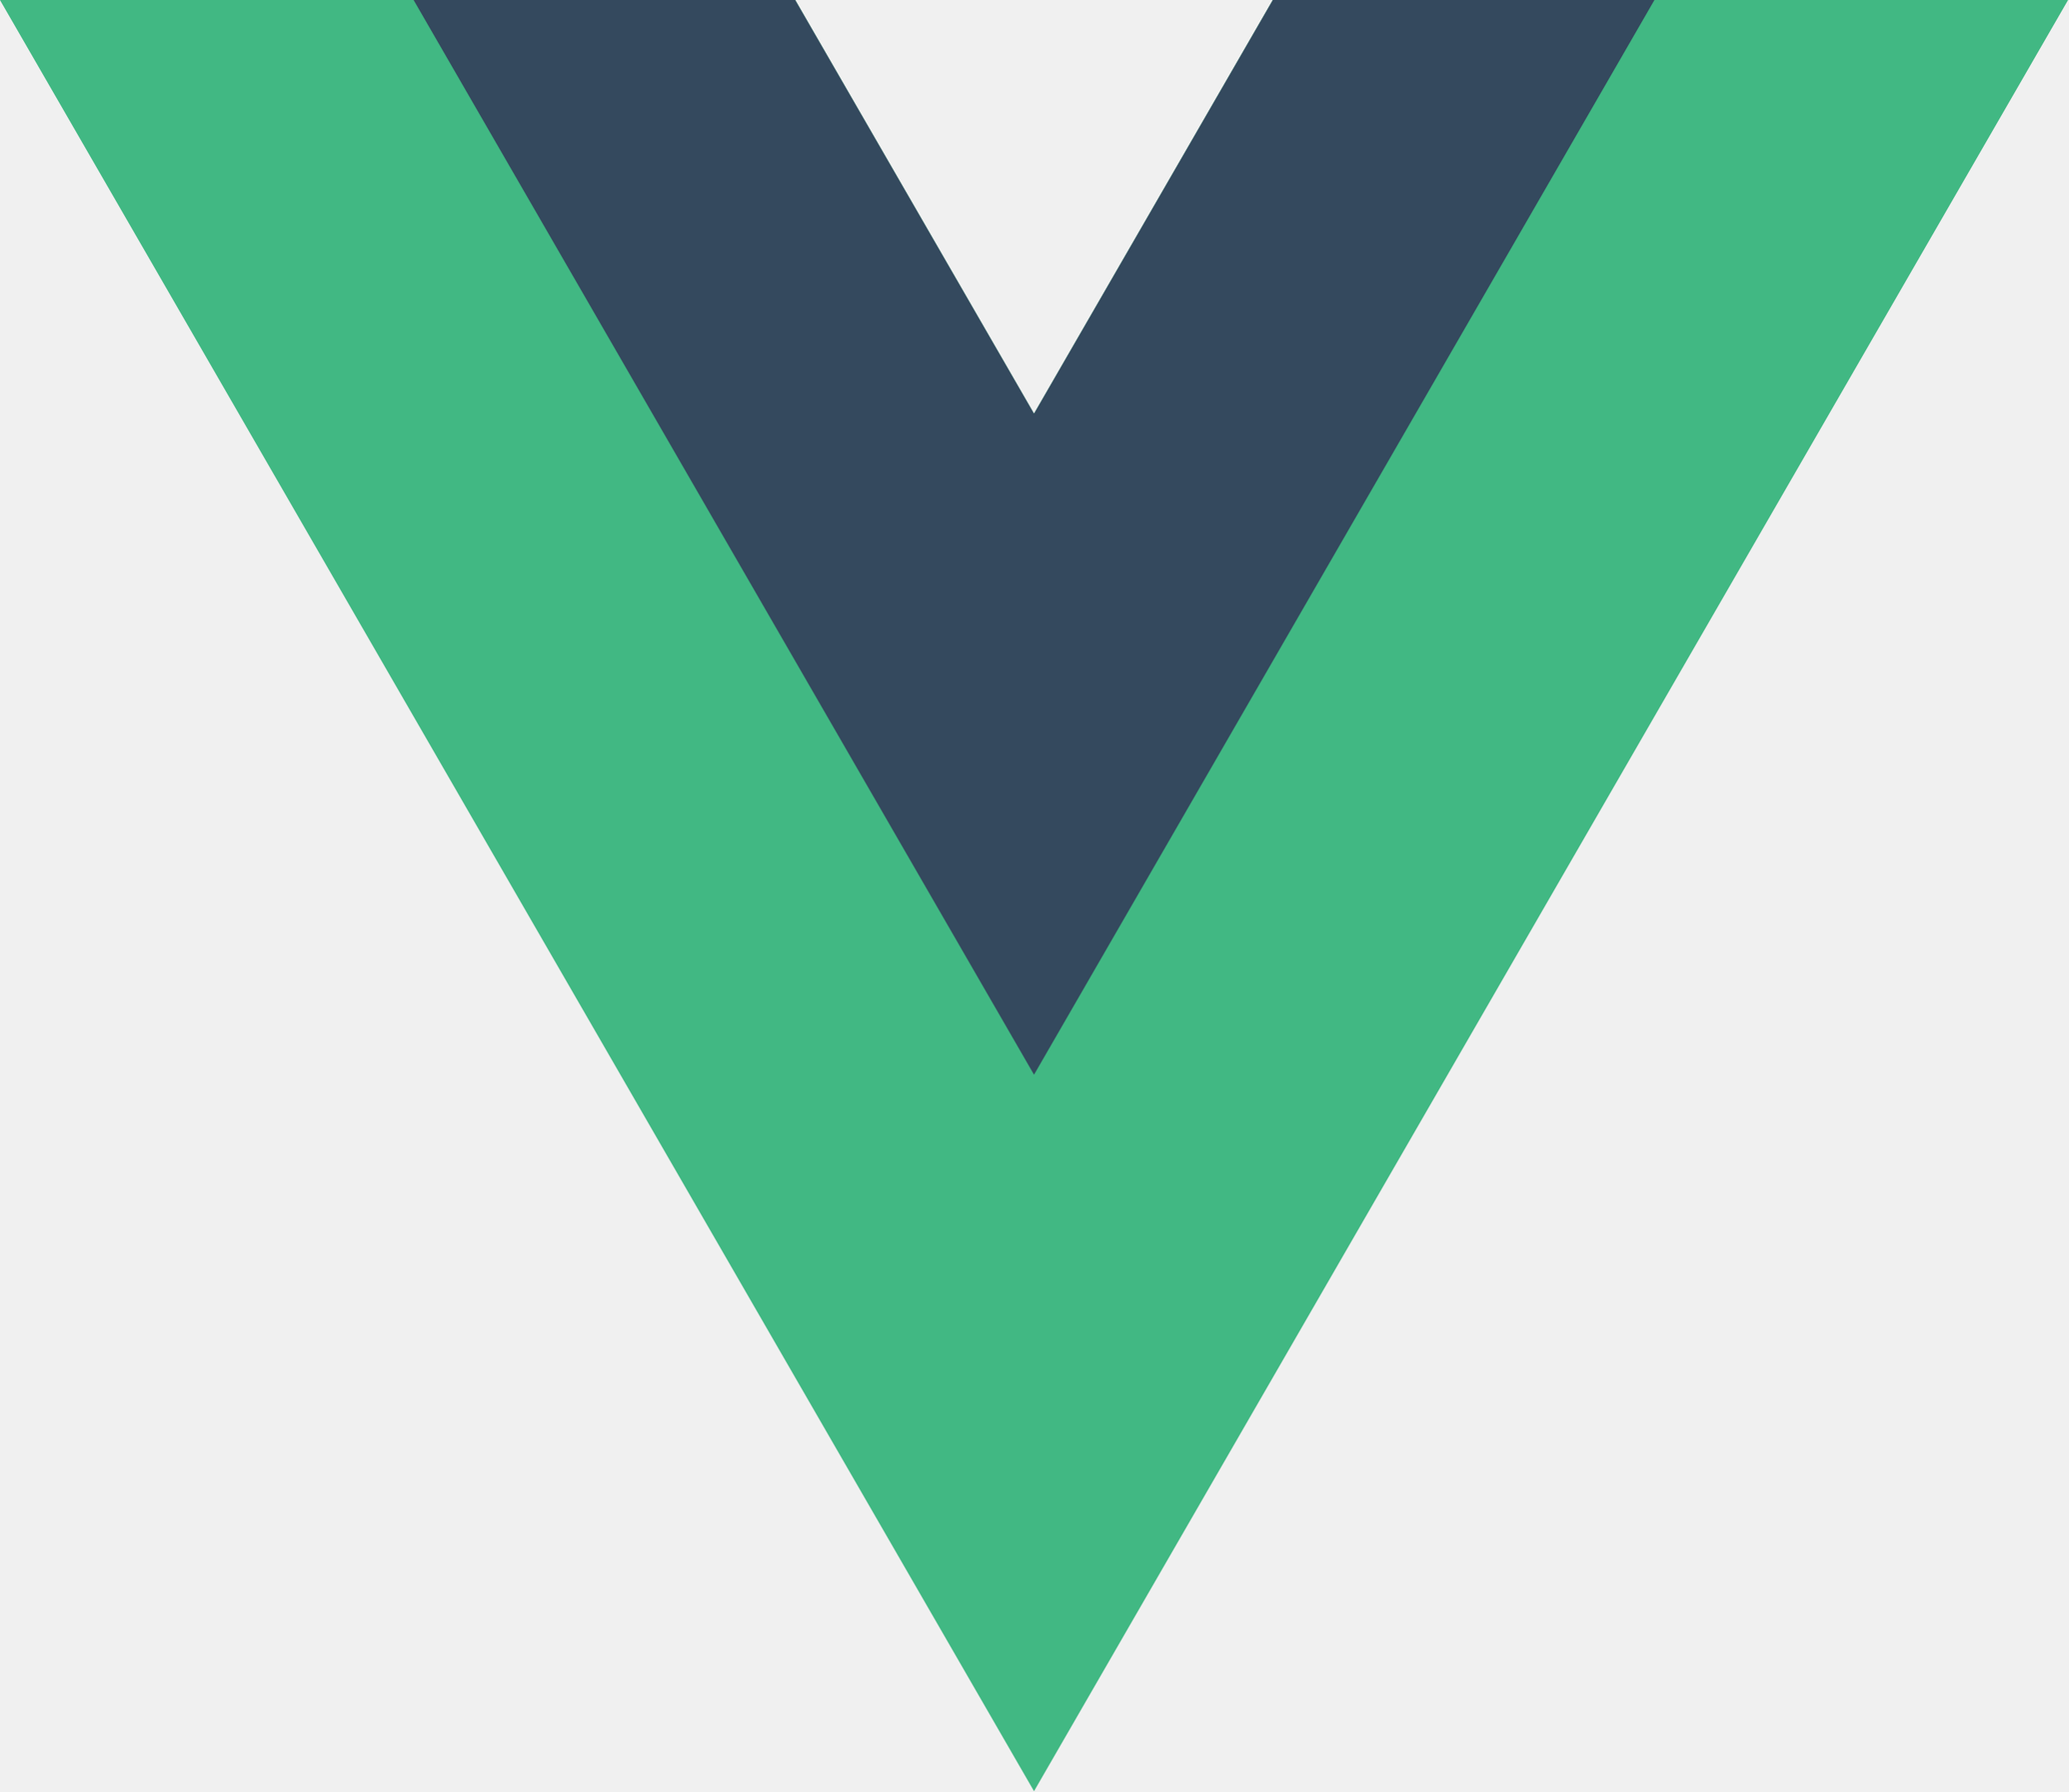
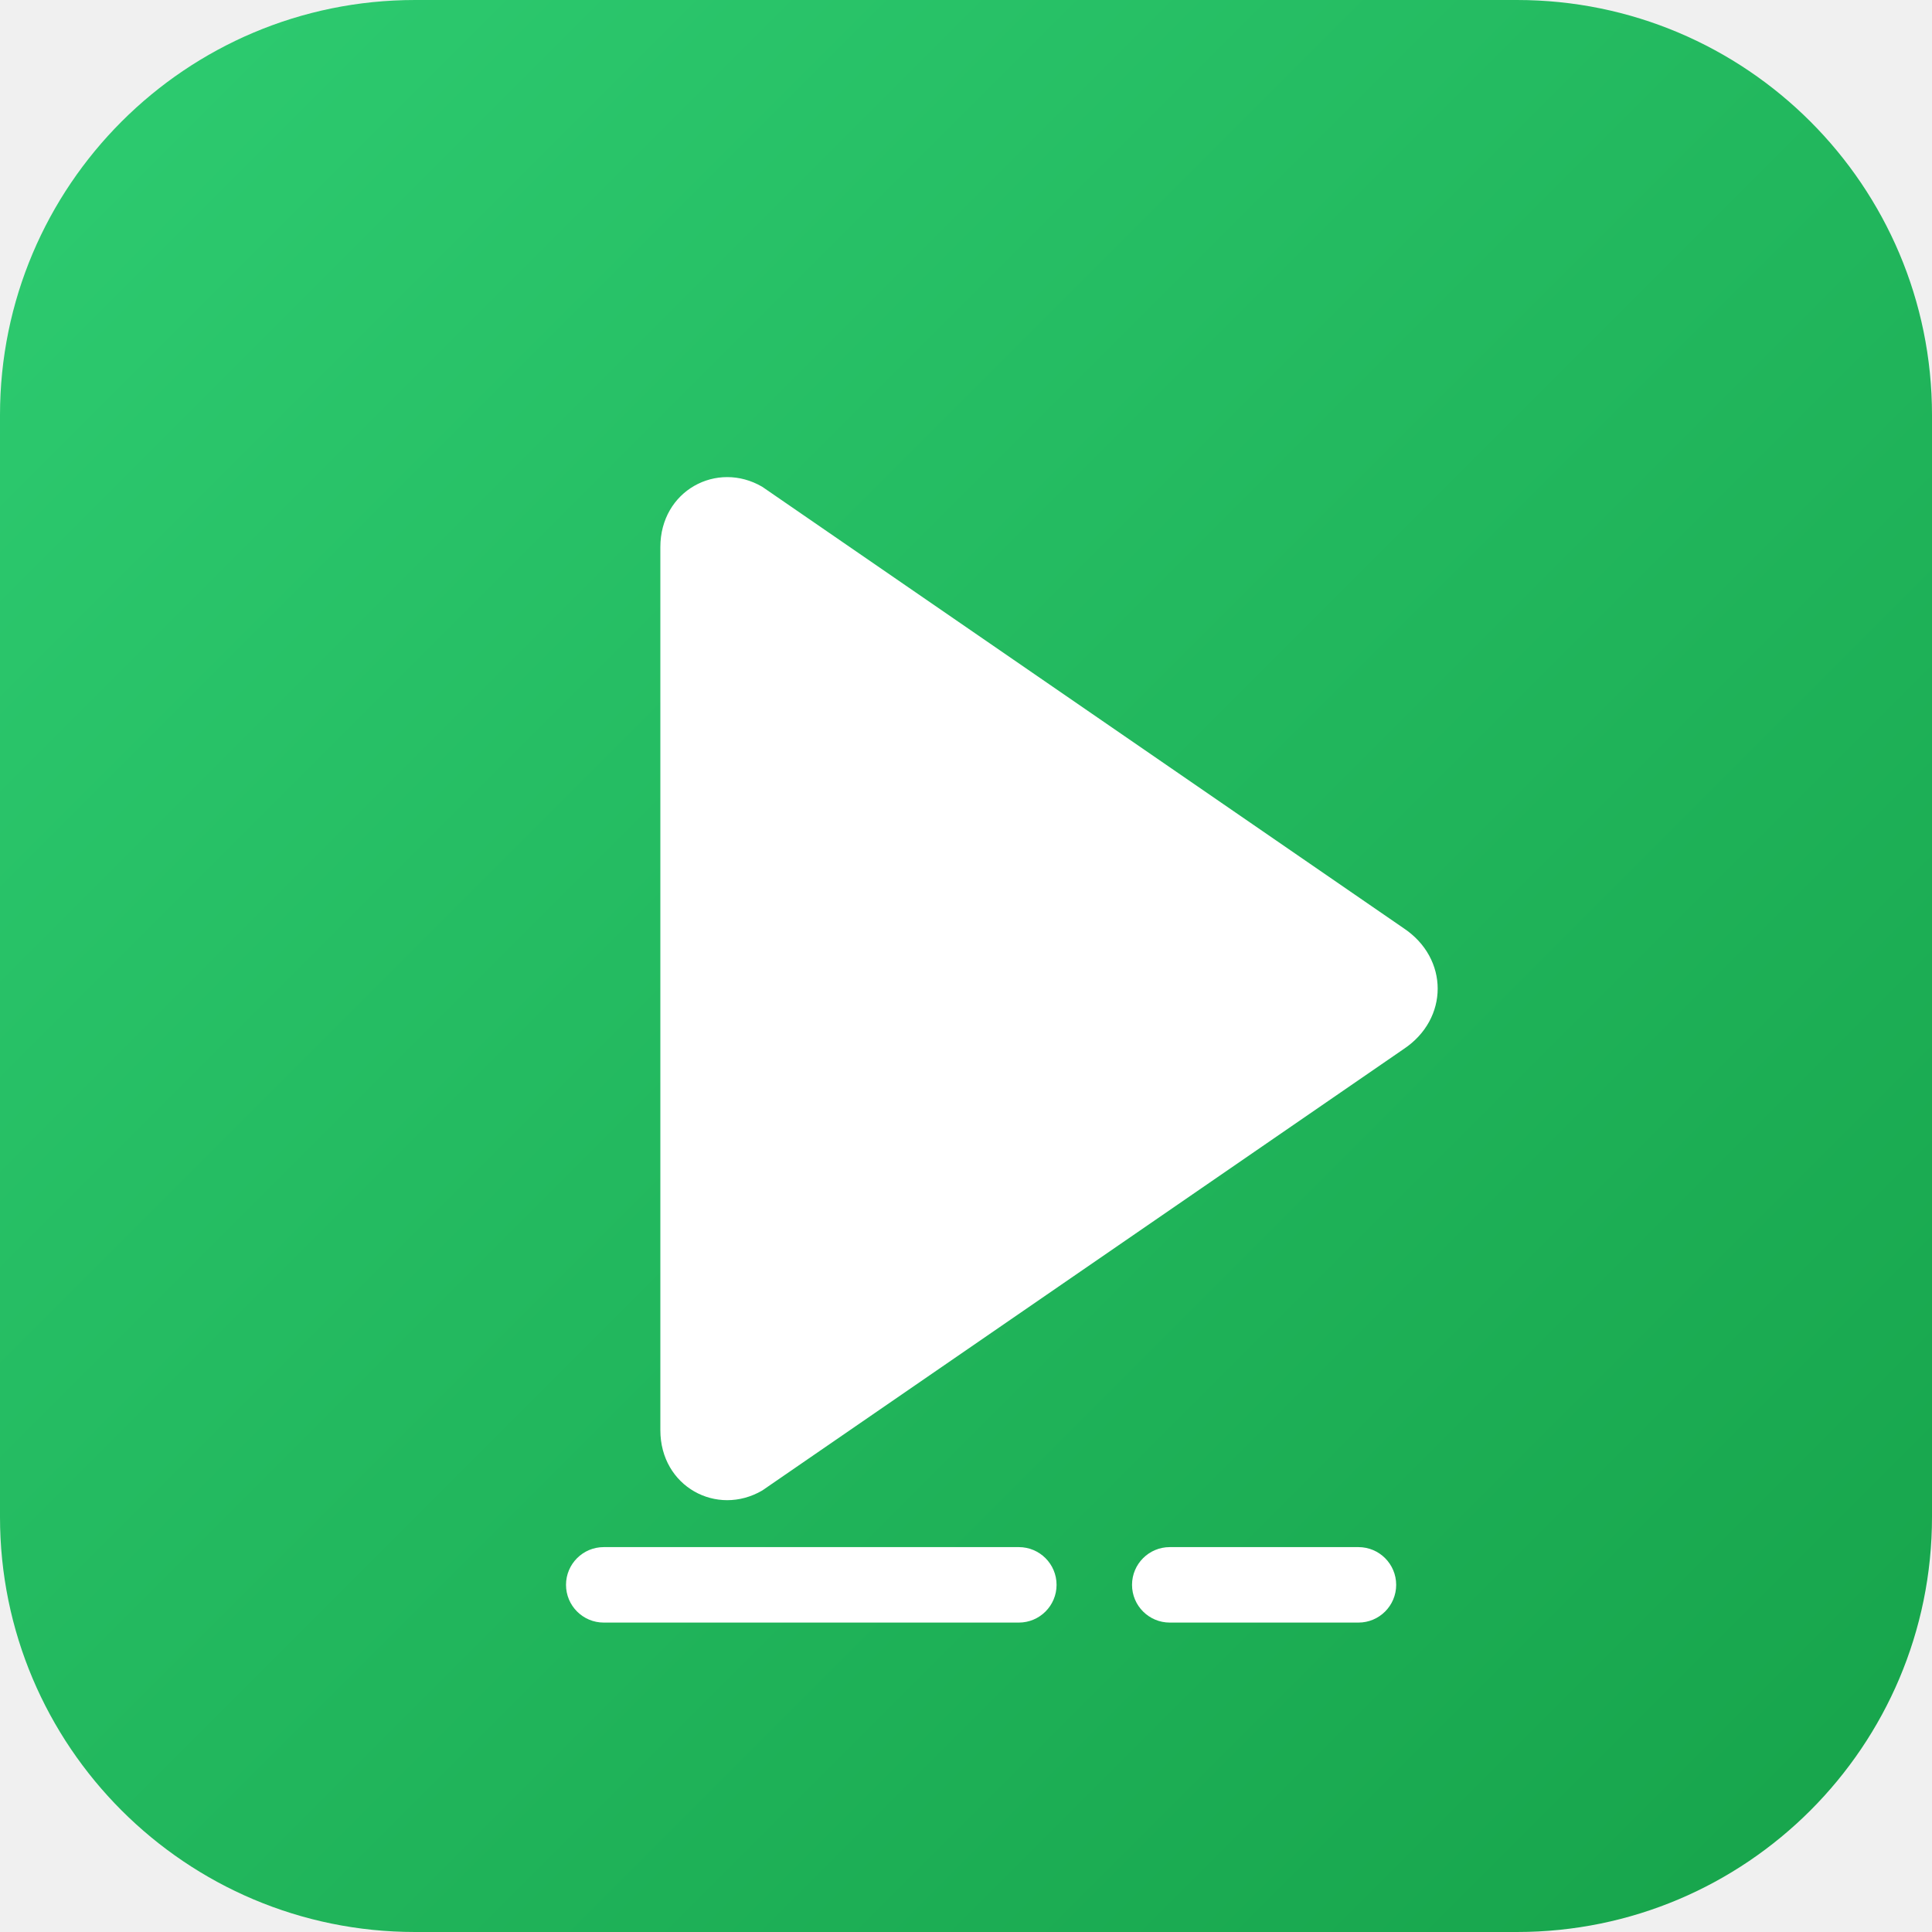
- <svg xmlns="http://www.w3.org/2000/svg" viewBox="0 0 261.76 226.69">
-   <path d="M161.096.001l-30.225 52.351L100.647.001H-.005l130.877 226.688L261.749.001z" fill="#41b883" />
-   <path d="M161.096.001l-30.225 52.351L100.647.001H52.346l78.526 136.01L209.398.001z" fill="#34495e" />
+ <svg xmlns="http://www.w3.org/2000/svg" width="512" height="512" viewBox="0 0 512 512">
+   <defs>
+     <linearGradient id="bgGradient" x1="0%" y1="0%" x2="100%" y2="100%">
+       <stop offset="0%" stop-color="#2ecc71" />
+       <stop offset="100%" stop-color="#16a34a" />
+     </linearGradient>
+   </defs>
+   <rect x="0" y="0" width="512" height="512" rx="110" fill="url(#bgGradient)" />
+   <path d="M 175 145            C 175 130, 190 122, 202 129            L 372 246            C 384 254, 384 270, 372 278            L 202 395            C 190 402, 175 394, 175 379            Z" fill="#ffffff" />
+   <rect x="150" y="410" width="130" height="20" rx="10" fill="#ffffff" />
+   <rect x="300" y="410" width="70" height="20" rx="10" fill="#ffffff" />
</svg>
